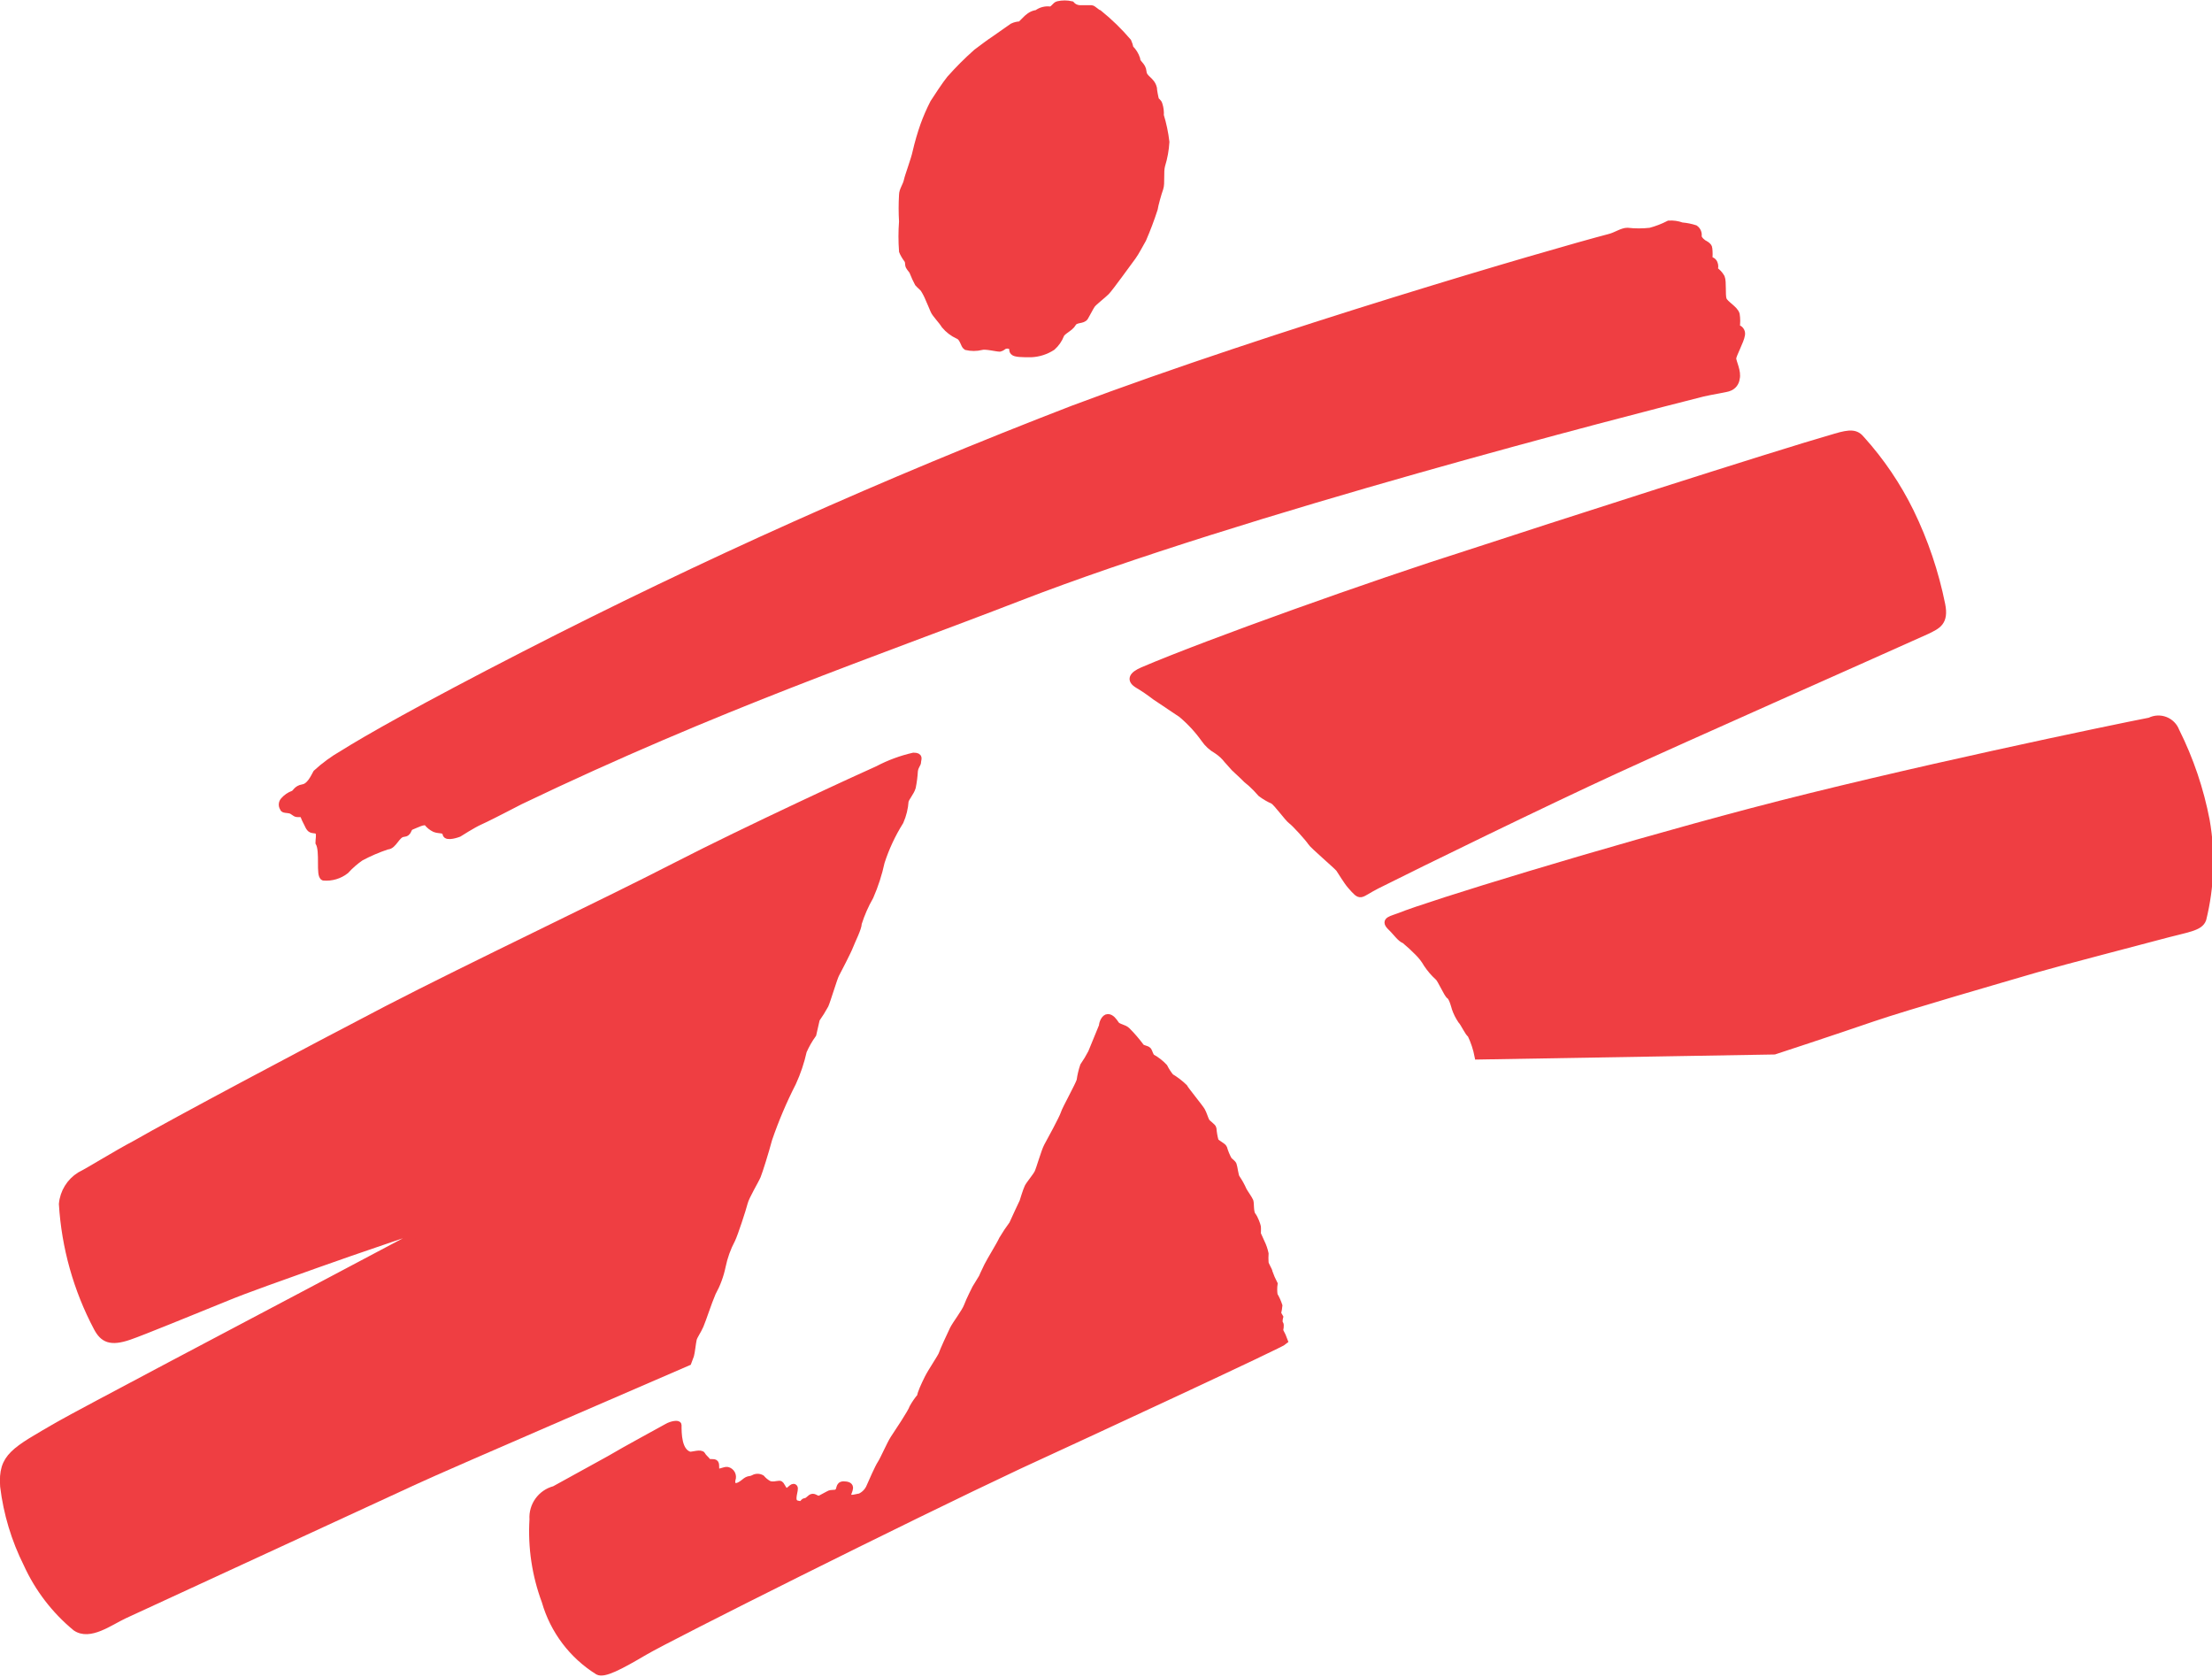
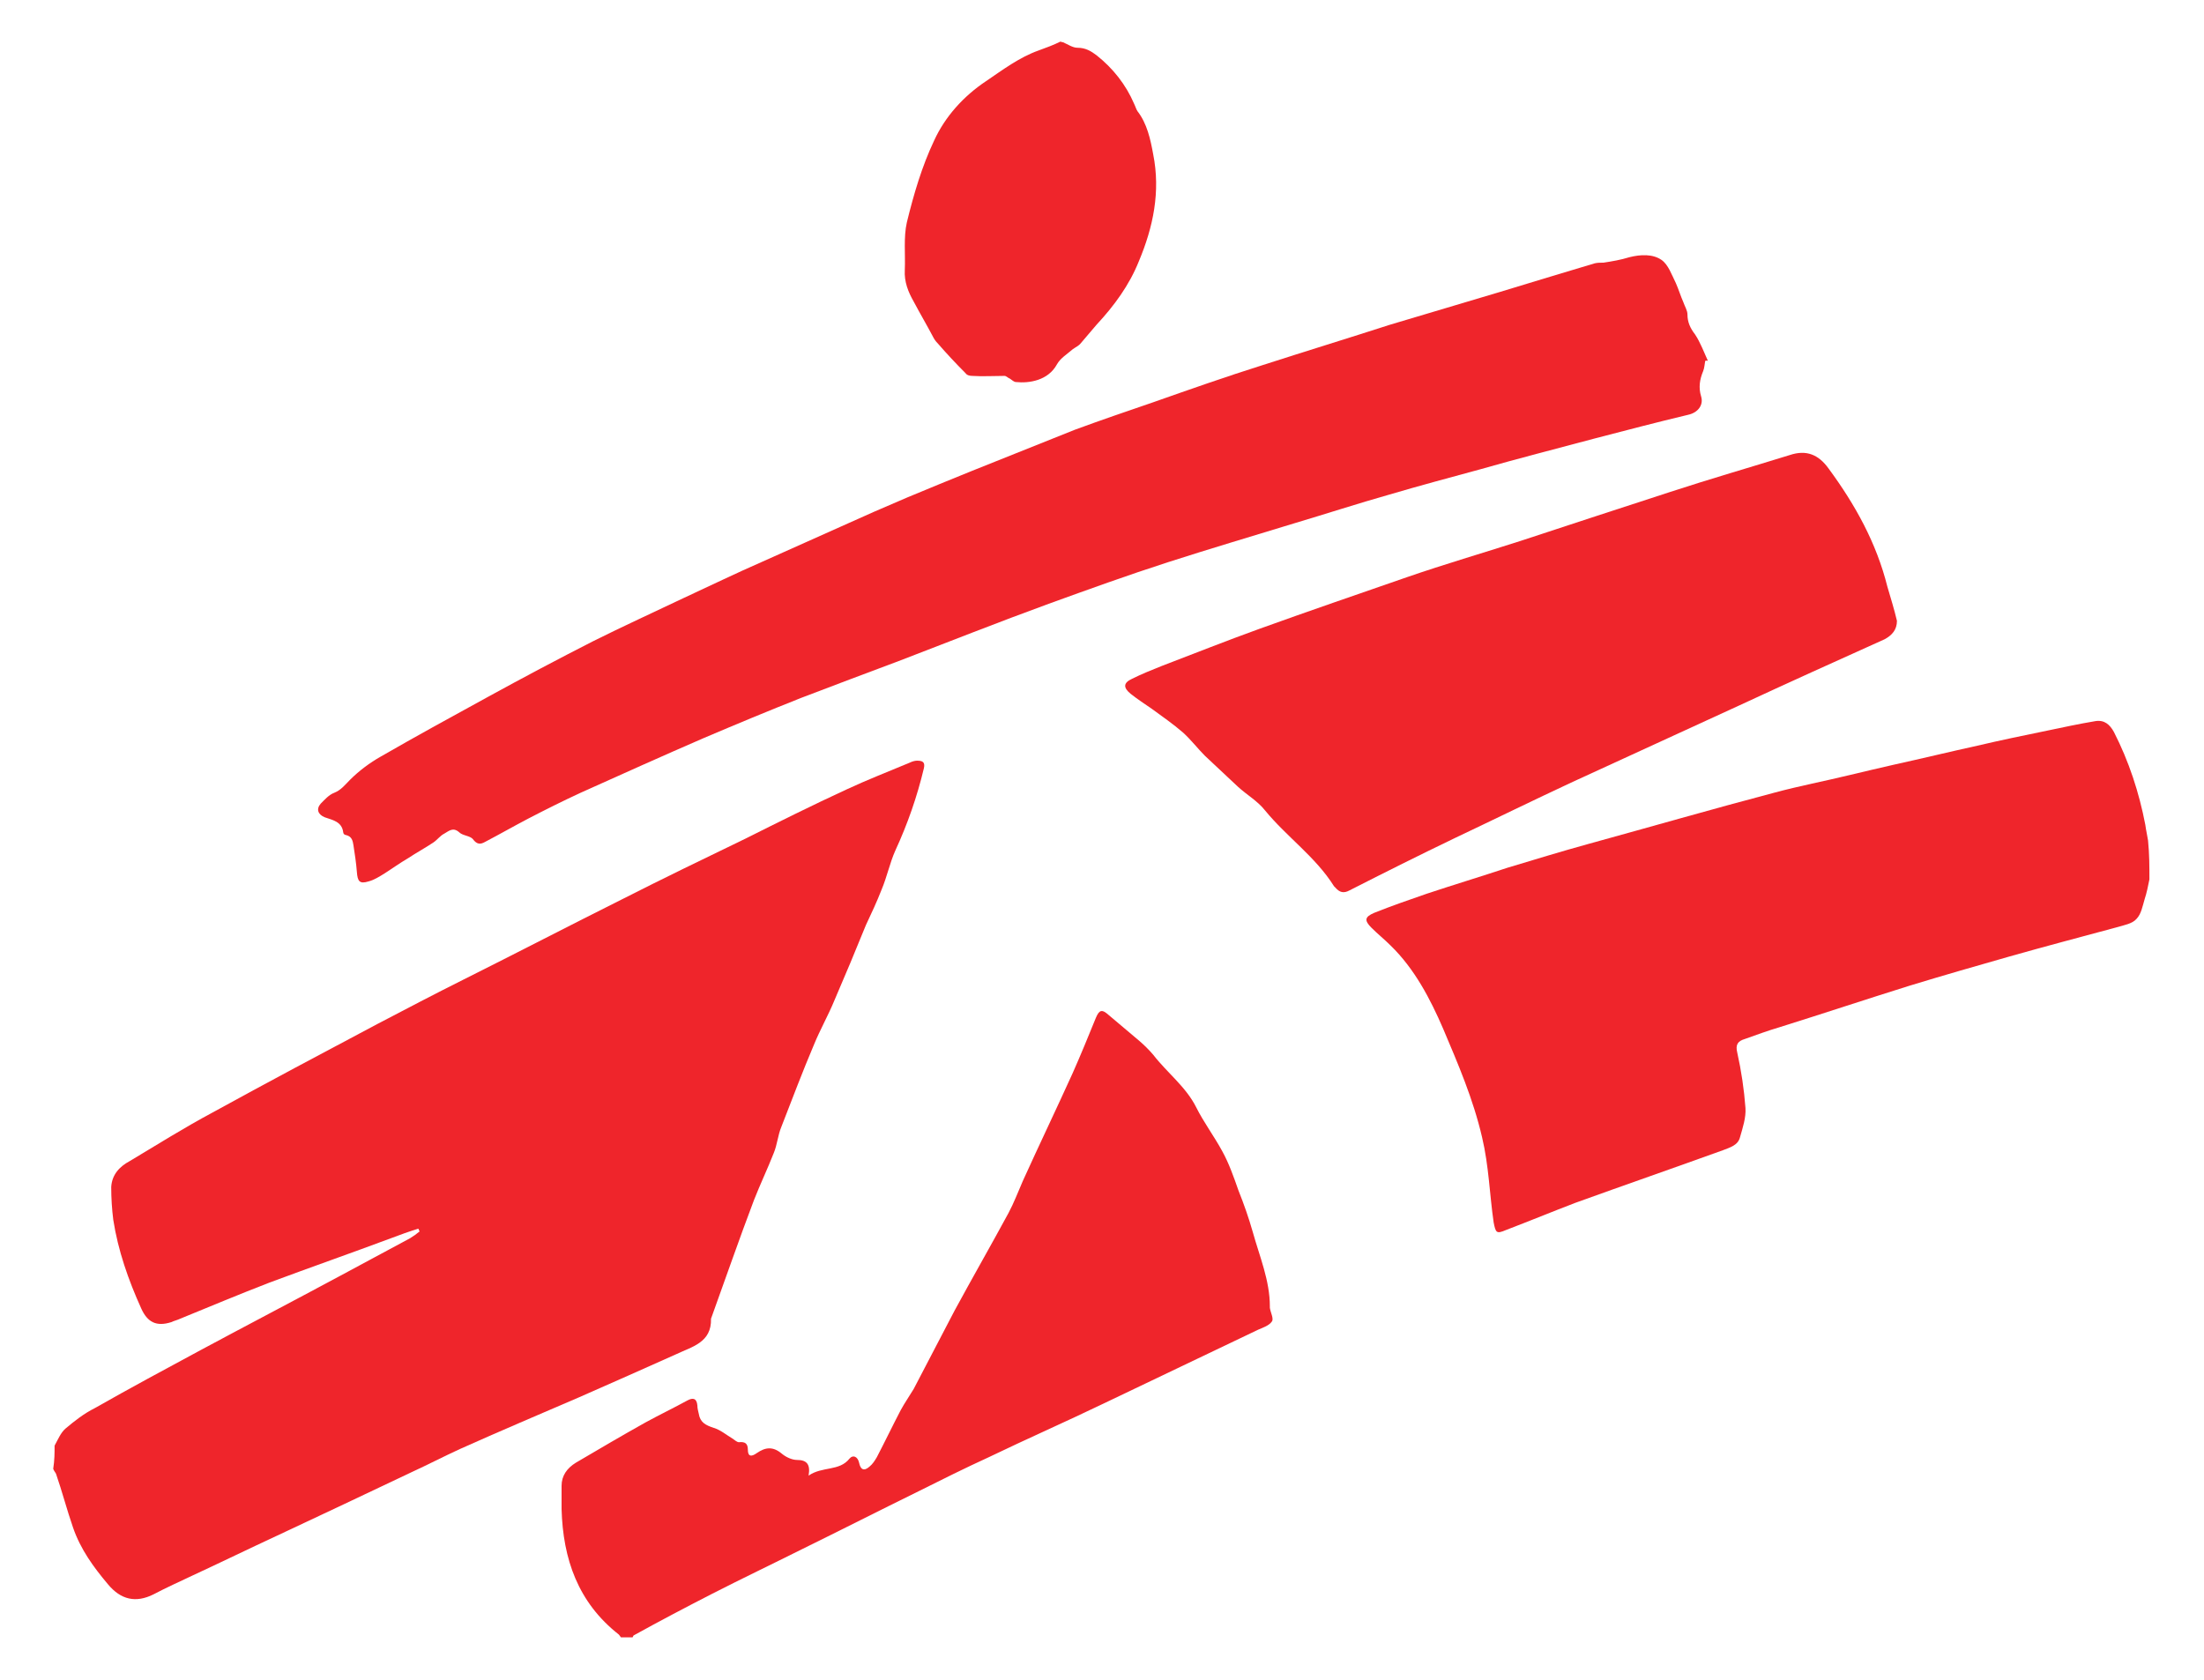
- <svg xmlns="http://www.w3.org/2000/svg" viewBox="0 0 83.2 63.05">
-   <defs>
-     <style>.cls-1{fill:#ef3e42;stroke:#ef3e42;stroke-width:0.23px;}</style>
-   </defs>
-   <g id="Layer_2" data-name="Layer 2">
-     <g id="Layer_1-2" data-name="Layer 1">
-       <path class="cls-1" d="M22.92,54.86c.62-.37,2-1.11,2.17-1.21s.43-.14.43-.06c0,.32,0,1,.43,1.12.12,0,.42-.1.47,0s.16.17.2.24.24,0,.29.07,0,.24.05.31.3-.07.4-.05a.27.27,0,0,1,.19.36c-.05.22.09.38.44.09.18-.15.19-.07.35-.15a.31.31,0,0,1,.31,0,1,1,0,0,0,.27.22c.15.06.31,0,.4,0s.13.25.25.27.23-.21.31-.14-.18.53.09.61.2-.08.32-.09.18-.16.28-.16.17.12.3.05l.28-.15c.14-.09.28,0,.37-.11s0-.3.31-.25,0,.34.08.45.35,0,.43,0a.71.71,0,0,0,.37-.39c.07-.16.31-.71.41-.86s.35-.73.48-.93.67-1,.72-1.17a2.6,2.6,0,0,1,.29-.42c0-.1.15-.43.28-.69s.5-.8.53-.9.32-.74.42-.94.45-.65.53-.87.31-.67.31-.67l.25-.41s.08-.19.2-.43.46-.78.56-1a6.67,6.67,0,0,1,.38-.57l.22-.48.17-.36s.13-.43.19-.55.3-.4.37-.54.26-.82.36-1,.58-1.06.63-1.23.55-1.06.6-1.24a3,3,0,0,1,.13-.55,4.71,4.71,0,0,0,.3-.5l.41-1c0-.11.09-.33.22-.33s.23.14.31.26.3.12.42.24a5.69,5.69,0,0,1,.51.59c0,.07.23.09.28.15s.08.23.15.27a1.86,1.86,0,0,1,.46.36,2,2,0,0,0,.24.37,2.76,2.76,0,0,1,.51.39c.05.1.59.76.66.88s.12.31.17.4.25.2.26.28a2.46,2.46,0,0,0,.08.46c.05.09.29.19.32.27a2.24,2.24,0,0,0,.18.44c.05.06.15.12.18.19s.07.43.12.49a2.92,2.92,0,0,1,.26.47c.06.11.22.33.25.41s0,.42.09.53.18.37.19.43,0,.27,0,.27l.14.31a1.86,1.86,0,0,1,.15.43,2.48,2.48,0,0,0,0,.33c0,.09.15.3.15.37a3.2,3.2,0,0,0,.19.44,1.45,1.45,0,0,0,0,.42,2,2,0,0,1,.18.4,2,2,0,0,1-.05.29l.08.14s-.05.18,0,.24,0,.22,0,.27a2.53,2.53,0,0,1,.18.4c-.1.11-7,3.31-10,4.69-4.26,2-13.13,6.44-14.08,7s-1.53.86-1.76.74a4.61,4.61,0,0,1-2-2.65,7.52,7.52,0,0,1-.46-3.08A1.1,1.1,0,0,1,20.85,56Z" />
-       <path class="cls-1" d="M10.64,30.39c0,.08.18.06.28.09s.17.12.24.13.16,0,.2,0,.09.19.15.29.1.26.2.3.23,0,.27.11,0,.25,0,.38c.19.33,0,1.24.19,1.31a1.2,1.2,0,0,0,.84-.25,3.31,3.31,0,0,1,.56-.49,6.32,6.32,0,0,1,1-.43c.24,0,.36-.45.6-.47s.15-.21.31-.27.48-.24.58-.14a.83.83,0,0,0,.29.23c.18.07.38,0,.41.18s.5,0,.5,0,.55-.35.78-.45.85-.42.85-.42l.68-.35c7.47-3.58,13.35-5.56,18.75-7.65,8.41-3.26,23-7,25.73-7.69.29-.07.94-.17,1-.21a.43.43,0,0,0,.27-.35c.07-.26-.13-.63-.13-.76s.3-.66.33-.89a.23.23,0,0,0-.2-.27,1.6,1.6,0,0,0,0-.5c-.06-.21-.43-.39-.49-.56s0-.66-.07-.83a.83.83,0,0,0-.27-.29.31.31,0,0,0,0-.24.2.2,0,0,0-.2-.13,1.93,1.93,0,0,0,0-.43c0-.11-.2-.2-.2-.2s-.2-.13-.2-.26a.31.31,0,0,0-.13-.3,2.22,2.22,0,0,0-.5-.1,1.21,1.21,0,0,0-.49-.07,3.56,3.56,0,0,1-.7.27,3.85,3.85,0,0,1-.86,0c-.2,0-.43.17-.67.23-2.25.59-12.58,3.6-20.2,6.46A213.32,213.32,0,0,0,19.73,24.6c-3.9,2-6,3.2-6.84,3.73a5.51,5.51,0,0,0-1,.73c-.11.2-.25.51-.5.55s-.27.21-.37.24a.88.88,0,0,0-.35.24A.24.24,0,0,0,10.64,30.39Z" />
-       <path class="cls-1" d="M42.8,25.77c-.34-.2-.22-.4.18-.57,2.46-1.05,8.68-3.27,12.25-4.4,3.05-1,11.46-3.71,13.8-4.38.57-.17.79-.16,1,.1a11.9,11.9,0,0,1,1.84,2.72,14.53,14.53,0,0,1,1.18,3.49c.14.69-.18.81-.56,1-2.6,1.17-9,4-11.7,5.24s-7.39,3.53-9,4.34c-.69.35-.57.49-1,0-.14-.16-.36-.53-.43-.63s-1-.89-1.06-1-.59-.7-.73-.8-.56-.69-.69-.76a2.32,2.32,0,0,1-.46-.27,4.48,4.48,0,0,0-.37-.38,2.64,2.64,0,0,1-.32-.29l-.31-.29-.26-.29a1.65,1.65,0,0,0-.4-.37,1.41,1.41,0,0,1-.47-.43,5,5,0,0,0-.86-.93l-1-.67A6.15,6.15,0,0,0,42.8,25.77Z" />
-       <path class="cls-1" d="M52.28,34.85c-.25-.26.07-.29.37-.41C53.73,34,60.22,32,65.86,30.51s13.76-3.17,15-3.41a.72.72,0,0,1,1,.39A13,13,0,0,1,83,30.86a9,9,0,0,1-.13,3.71c-.12.34-.58.36-1.68.66-.66.18-3.46.9-4.61,1.23-1.33.39-4.84,1.4-6.13,1.84-1.6.55-3.71,1.24-3.71,1.24l-11.16.19a3.39,3.39,0,0,0-.27-.82c-.1-.06-.26-.43-.36-.53a1.91,1.91,0,0,1-.23-.46s-.1-.4-.2-.46-.34-.64-.44-.71a2.66,2.66,0,0,1-.42-.49,2,2,0,0,0-.33-.43,6.43,6.43,0,0,0-.5-.46C52.65,35.3,52.54,35.1,52.28,34.85Z" />
-       <path class="cls-1" d="M38.78,13.32c-.32,0-.6,0-.67-.08s0-.15-.08-.21a.29.29,0,0,0-.28,0,.33.33,0,0,1-.15.08c-.11,0-.54-.11-.69-.06a1.23,1.23,0,0,1-.57,0c-.1-.06-.12-.35-.31-.42a1.45,1.45,0,0,1-.51-.39c-.1-.17-.36-.43-.41-.56s-.14-.32-.18-.42a2.38,2.38,0,0,0-.2-.39c-.06-.07-.15-.14-.21-.21a4,4,0,0,1-.19-.41c0-.05-.11-.15-.15-.23s0-.17-.07-.26-.15-.23-.18-.31a7.48,7.48,0,0,1,0-1.12,8.53,8.53,0,0,1,0-1c0-.18.14-.35.18-.54s.27-.79.33-1.08a9.61,9.61,0,0,1,.29-1,7.26,7.26,0,0,1,.37-.85c.1-.16.47-.72.62-.9a11.79,11.79,0,0,1,1-1c.16-.12.53-.4.66-.48l.7-.49a.7.7,0,0,1,.3-.07l.16-.16a1.15,1.15,0,0,1,.18-.16A.58.58,0,0,1,39,.49a.68.68,0,0,1,.5-.13c.11,0,.19-.18.29-.2a1.14,1.14,0,0,1,.51,0,.43.43,0,0,0,.31.15c.19,0,.37,0,.44,0s.21.16.29.18a8.3,8.3,0,0,1,1.1,1.07,1.17,1.17,0,0,1,.08.25,1,1,0,0,1,.25.4c0,.18.22.23.24.49s.31.29.39.61c0,.08.06.39.08.44s.1.07.13.18a1.08,1.08,0,0,1,.05.41,5.68,5.68,0,0,1,.21,1,3.73,3.73,0,0,1-.16.88c-.07.24,0,.68-.07.87s-.19.63-.21.77A12.63,12.63,0,0,1,43,9c-.06.1-.28.52-.38.65s-.86,1.19-1,1.33-.47.39-.54.49-.17.31-.26.46-.36.06-.46.24-.4.29-.45.43a1.21,1.21,0,0,1-.32.46A1.59,1.59,0,0,1,38.78,13.32Z" />
-       <path class="cls-1" d="M16.47,46s-3.27,1.1-4.57,1.57-2.59.91-3.5,1.29c-1.11.45-3.06,1.25-3.53,1.41-.72.25-1,.1-1.23-.33a11.44,11.44,0,0,1-1.31-4.66A1.43,1.43,0,0,1,3,44.19C3.38,44,4.33,43.4,5.09,43c1.46-.84,6.48-3.51,9.46-5.06,3.17-1.64,8.16-4,10.84-5.38s7.09-3.41,7.62-3.64a5.52,5.52,0,0,1,1.35-.5c.27,0,.17.13.17.23s-.09.14-.12.34a4.38,4.38,0,0,1-.08.62c-.06.2-.24.39-.27.52a2.29,2.29,0,0,1-.19.77,6.8,6.8,0,0,0-.71,1.52,6.85,6.85,0,0,1-.42,1.3,5.15,5.15,0,0,0-.44,1c0,.19-.25.67-.32.86s-.46.94-.53,1.07-.33,1-.4,1.15a5.45,5.45,0,0,1-.33.53l-.13.57a3.52,3.52,0,0,0-.36.63,5.93,5.93,0,0,1-.4,1.19,16.25,16.25,0,0,0-.9,2.12c-.13.49-.36,1.22-.43,1.39s-.43.76-.49,1-.37,1.19-.47,1.39a3.76,3.76,0,0,0-.36,1,3.55,3.55,0,0,1-.37,1c-.16.37-.36,1-.46,1.23s-.23.39-.26.52-.07.51-.1.6l-.1.27c-.17.08-9.08,3.91-10.34,4.5L4.69,60.75c-.56.26-1.31.84-1.85.47A6.72,6.72,0,0,1,1,58.82,8.91,8.91,0,0,1,.12,55.9c-.08-1.14.4-1.35,2.07-2.32.82-.47,7.33-3.9,9.41-5Z" />
+ <svg xmlns="http://www.w3.org/2000/svg" version="1.1" x="0px" y="0px" viewBox="0 0 323 246.2" style="enable-background:new 0 0 323 246.2;" xml:space="preserve">
+   <style type="text/css">
+ 	.st0{fill:#EF252B;}
+ </style>
+   <g id="Layer_1">
+ </g>
+   <g id="Layer_2">
+     <g>
+       <g>
+         <g>
+           <g>
+             <path class="st0" d="M8,211.9c0.5-0.9,0.9-1.9,1.6-2.5c1.3-1.1,2.7-2.2,4.3-3c5.1-2.9,10.3-5.7,15.5-8.5       c6.7-3.6,13.4-7.1,20.1-10.7c3.5-1.9,7.1-3.8,10.6-5.7c0.5-0.3,0.9-0.6,1.4-1c-0.1-0.1-0.1-0.3-0.2-0.4c-1.3,0.4-2.7,0.9-4,1.4       c-5.9,2.2-11.9,4.3-17.8,6.5c-4.4,1.7-8.7,3.5-13.1,5.3c-0.4,0.2-0.9,0.3-1.3,0.5c-2.2,0.7-3.5,0-4.4-2       c-1.9-4.2-3.4-8.5-4.1-13c-0.2-1.6-0.3-3.2-0.3-4.8c0.1-1.8,1.2-3,2.7-3.8c4-2.4,8-4.9,12.1-7.1c8-4.4,16.1-8.7,24.2-13       c4.2-2.2,8.4-4.4,12.6-6.5c7.8-3.9,15.5-7.9,23.3-11.8c5.9-3,11.9-5.9,17.9-8.8c5-2.5,10-5,15-7.3c3-1.4,6.1-2.6,9.2-3.9       c0.4-0.2,0.8-0.3,1.1-0.3c0.8,0,1.2,0.2,1,1.1c-1,4.2-2.4,8.2-4.2,12.1c-0.8,1.8-1.2,3.8-2,5.7c-0.7,1.8-1.5,3.5-2.3,5.2       c-1.5,3.7-3,7.3-4.6,11c-0.9,2.2-2.1,4.3-3,6.5c-1.7,4-3.2,8-4.8,12.1c-0.5,1.2-0.6,2.6-1.1,3.8c-0.9,2.3-2,4.6-2.9,6.9       c-2.2,5.8-4.2,11.6-6.3,17.4c0.1,3.5-2.8,4.1-5.1,5.2c-4.7,2.1-9.4,4.2-14.2,6.3c-5.8,2.5-11.7,5-17.5,7.6       c-2.4,1.1-4.7,2.3-7.1,3.4c-6.5,3.1-13.1,6.2-19.7,9.3c-4.1,1.9-8.2,3.9-12.3,5.8c-1.9,0.9-3.9,1.8-5.8,2.8       c-2.6,1.3-4.8,0.8-6.7-1.5c-2.1-2.5-4-5.1-5.1-8.3c-0.9-2.6-1.6-5.3-2.5-7.9c-0.1-0.2-0.3-0.4-0.4-0.7C8,214,8,213,8,211.9z" />
+             <path class="st0" d="M315,128.9c-0.2,1-0.4,2-0.7,2.9c-0.3,1-0.5,2.2-1.2,2.9c-0.6,0.7-1.8,0.9-2.8,1.2       c-5.2,1.4-10.5,2.8-15.8,4.3c-4.9,1.4-9.8,2.8-14.7,4.3c-6.4,2-12.7,4.1-19.1,6.1c-1.7,0.5-3.3,1.1-5,1.7c-1,0.3-1.4,0.8-1.1,2       c0.6,2.7,1,5.4,1.2,8.1c0.1,1.4-0.4,2.9-0.8,4.3c-0.3,1.2-1.5,1.5-2.5,1.9c-7.2,2.6-14.4,5.1-21.6,7.7c-3.4,1.3-6.8,2.7-10.2,4       c-1.4,0.6-1.5,0.4-1.8-1.1c-0.6-4.1-0.7-8.3-1.7-12.5c-1.3-5.6-3.5-10.7-5.7-15.9c-1.9-4.4-4.2-8.8-7.7-12.2       c-0.9-0.9-1.9-1.7-2.8-2.6c-1.1-1.1-1-1.6,0.4-2.2c2.5-1,5.1-1.9,7.7-2.8c3.9-1.3,7.9-2.5,11.8-3.8c4-1.2,7.9-2.4,11.9-3.5       c9.1-2.5,18.1-5.1,27.2-7.5c3.7-1,7.4-1.7,11.1-2.6c2.1-0.5,4.2-1,6.4-1.5c4.1-0.9,8.2-1.9,12.3-2.8c3.4-0.8,6.8-1.5,10.2-2.2       c2.4-0.5,4.7-1,7.1-1.4c1.3-0.2,2.1,0.5,2.7,1.6c2.2,4.3,3.7,8.9,4.6,13.6c0.1,0.8,0.3,1.6,0.4,2.3       C315,125.2,315,127,315,128.9z" />
+             <path class="st0" d="M91,240c-0.1-0.1-0.2-0.3-0.3-0.4c-6-4.7-8.2-11.1-8.4-18.4c0-1.1,0-2.3,0-3.4c0-1.5,0.8-2.6,2.1-3.4       c3.4-2,6.8-4,10.2-5.9c2-1.1,4.1-2.1,6.1-3.2c0.9-0.5,1.4-0.3,1.5,0.7c0,0.4,0.1,0.8,0.2,1.2c0.2,1.3,1,1.7,2.2,2.1       c1,0.3,1.8,1,2.8,1.6c0.3,0.2,0.6,0.5,0.9,0.5c0.9-0.1,1.3,0.2,1.3,1.1c0,1.1,0.6,1,1.3,0.5c1.3-0.9,2.4-1,3.7,0.1       c0.6,0.5,1.5,0.9,2.2,0.9c1.4,0,2,0.6,1.7,2.3c2-1.4,4.5-0.6,6-2.5c0.5-0.6,1.2-0.3,1.4,0.6c0.2,1,0.7,1.3,1.5,0.6       c0.5-0.4,0.8-0.9,1.1-1.4c1.2-2.3,2.3-4.6,3.5-6.9c0.6-1.1,1.3-2.1,1.9-3.1c2-3.8,4-7.7,6-11.5c2.6-4.8,5.3-9.5,7.9-14.3       c0.8-1.5,1.4-3.1,2.1-4.7c2.4-5.3,4.9-10.5,7.3-15.8c1.2-2.7,2.3-5.4,3.4-8.1c0.5-1.2,0.9-1.3,1.9-0.4c1.5,1.3,3,2.5,4.5,3.8       c0.7,0.6,1.4,1.3,2,2c2,2.6,4.8,4.7,6.3,7.7c1.1,2.2,2.6,4.2,3.8,6.4c1,1.8,1.7,3.8,2.4,5.8c0.8,2,1.5,4,2.1,6.1       c1,3.6,2.5,7.1,2.5,10.9c0,0.1,0,0.2,0,0.2c0.1,0.7,0.6,1.6,0.3,2c-0.4,0.6-1.3,0.9-2,1.2c-7.5,3.6-15.1,7.2-22.6,10.8       c-5.6,2.7-11.3,5.2-16.9,7.9c-3.5,1.6-6.9,3.3-10.3,5c-5.7,2.8-11.4,5.7-17.1,8.5c-4.4,2.2-8.8,4.3-13.1,6.5       c-3.9,2-7.7,4-11.5,6.1c-0.1,0-0.1,0.2-0.2,0.3C92.2,240,91.6,240,91,240z" />
+             <path class="st0" d="M155.8,6.2c0.7,0.3,1.4,0.8,2.1,0.8c1.2,0,2,0.5,2.8,1.1c2.4,1.9,4.3,4.3,5.5,7.1c0.2,0.4,0.3,0.8,0.5,1.1       c1.4,1.8,1.9,4.1,2.3,6.3c1.1,5.5,0,10.7-2.1,15.7c-1.4,3.5-3.6,6.5-6.2,9.3c-0.8,0.9-1.5,1.8-2.3,2.7       c-0.3,0.4-0.8,0.6-1.2,0.9c-0.8,0.7-1.8,1.3-2.3,2.2c-1.3,2.4-4.1,2.8-6,2.6c-0.3,0-0.6-0.3-0.9-0.5c-0.3-0.1-0.5-0.4-0.8-0.4       c-1.6,0-3.2,0.1-4.7,0c-0.4,0-0.8-0.1-1-0.4c-1.4-1.4-2.8-2.9-4.1-4.4c-0.3-0.3-0.5-0.6-0.7-1c-0.9-1.7-1.9-3.4-2.8-5.1       c-0.8-1.4-1.4-2.9-1.3-4.6c0.1-2.3-0.2-4.8,0.3-7c1-4.1,2.2-8.2,4-12c1.6-3.5,4.3-6.5,7.6-8.7c2.5-1.7,4.9-3.5,7.7-4.5       c1.1-0.4,2.2-0.8,3.2-1.3C155.7,6.2,155.8,6.2,155.8,6.2z" />
+             <path class="st0" d="M249.9,52.9c-0.1,0.5-0.1,1-0.3,1.5c-0.5,1.2-0.7,2.4-0.3,3.7c0.4,1.3-0.5,2.4-1.9,2.7       c-4.6,1.1-9.2,2.3-13.8,3.5c-5.6,1.5-11.1,2.9-16.7,4.5c-4.4,1.2-8.9,2.4-13.3,3.7c-4.6,1.3-9.2,2.8-13.9,4.2       c-6.2,1.9-12.3,3.7-18.5,5.7c-5.9,1.9-11.7,4-17.5,6.1c-7.4,2.7-14.7,5.6-22,8.4c-4.8,1.8-9.6,3.6-14.3,5.4       c-4.8,1.9-9.6,3.9-14.3,5.9c-6,2.6-12,5.3-18,8c-2.6,1.2-5.2,2.5-7.7,3.8c-2.1,1.1-4.2,2.3-6.3,3.4c-0.7,0.4-1.2,0.4-1.8-0.4       c-0.4-0.5-1.5-0.5-2-1c-0.9-0.8-1.5-0.2-2.2,0.2c-0.6,0.3-1,0.9-1.6,1.3c-1.2,0.8-2.5,1.5-3.7,2.3c-1.2,0.7-2.3,1.5-3.4,2.2       c-0.8,0.5-1.6,1-2.4,1.2c-1.3,0.4-1.6,0-1.7-1.4c-0.1-1.3-0.3-2.6-0.5-3.9c-0.1-0.6-0.2-1.3-1.1-1.5c-0.2,0-0.4-0.2-0.4-0.4       c-0.2-1.6-1.6-1.8-2.7-2.2c-1-0.4-1.3-1.2-0.6-2c0.6-0.6,1.2-1.3,2-1.6c1-0.4,1.6-1.2,2.3-1.9c1.3-1.3,2.9-2.5,4.5-3.4       c5.2-3,10.5-5.9,15.8-8.8c5.1-2.8,10.2-5.5,15.3-8.1c4.4-2.2,8.8-4.2,13.2-6.3c3.9-1.8,7.8-3.7,11.7-5.4       c3.8-1.7,7.6-3.4,11.4-5.1c3.3-1.5,6.5-2.9,9.8-4.3c3.1-1.3,6.3-2.6,9.5-3.9c5-2,10-4,15-6c3.8-1.4,7.6-2.7,11.4-4       c5.4-1.9,10.8-3.8,16.2-5.5c6.2-2,12.4-3.9,18.6-5.9c5.4-1.6,10.7-3.2,16.1-4.8c4.6-1.4,9.2-2.8,13.9-4.2       c0.4-0.1,0.9-0.1,1.3-0.1c1.3-0.2,2.5-0.4,3.8-0.8c1.6-0.4,3.4-0.5,4.7,0.4c1,0.7,1.5,2.2,2.1,3.4c0.4,0.9,0.7,1.9,1.1,2.8       c0.2,0.6,0.6,1.2,0.6,1.8c0,1.1,0.4,2,1.1,2.9c0.8,1.2,1.3,2.6,1.9,3.9C250.1,52.8,250,52.9,249.9,52.9z" />
+             <path class="st0" d="M278,91c0,1.3-0.7,2.1-1.8,2.7c-7.1,3.2-14.2,6.4-21.3,9.7c-8.1,3.7-16.3,7.5-24.4,11.2       c-5.8,2.7-11.5,5.5-17.2,8.2c-5.2,2.5-10.4,5.1-15.5,7.7c-0.9,0.5-1.5,0.3-2.1-0.4c-0.1-0.1-0.1-0.1-0.2-0.2       c-2.7-4.3-6.9-7.2-10.1-11.1c-1.1-1.4-2.7-2.3-4-3.5c-1.6-1.5-3.2-3-4.8-4.5c-1.1-1.1-2-2.3-3.2-3.4c-1.5-1.3-3.1-2.4-4.6-3.5       c-1-0.7-2.1-1.4-3.1-2.2c-1.1-0.9-1.1-1.6,0.2-2.2c1.4-0.7,2.9-1.3,4.4-1.9c4.7-1.8,9.5-3.7,14.2-5.4       c7.2-2.6,14.5-5.1,21.7-7.6c5.5-1.9,11-3.5,16.6-5.3c7.3-2.4,14.6-4.8,22-7.2c5.8-1.9,11.7-3.6,17.5-5.4c2.4-0.8,4.2-0.1,5.7,2       c3.9,5.3,7,10.9,8.6,17.3C277.1,87.7,277.6,89.3,278,91z" />
+           </g>
+         </g>
+       </g>
    </g>
  </g>
</svg>
